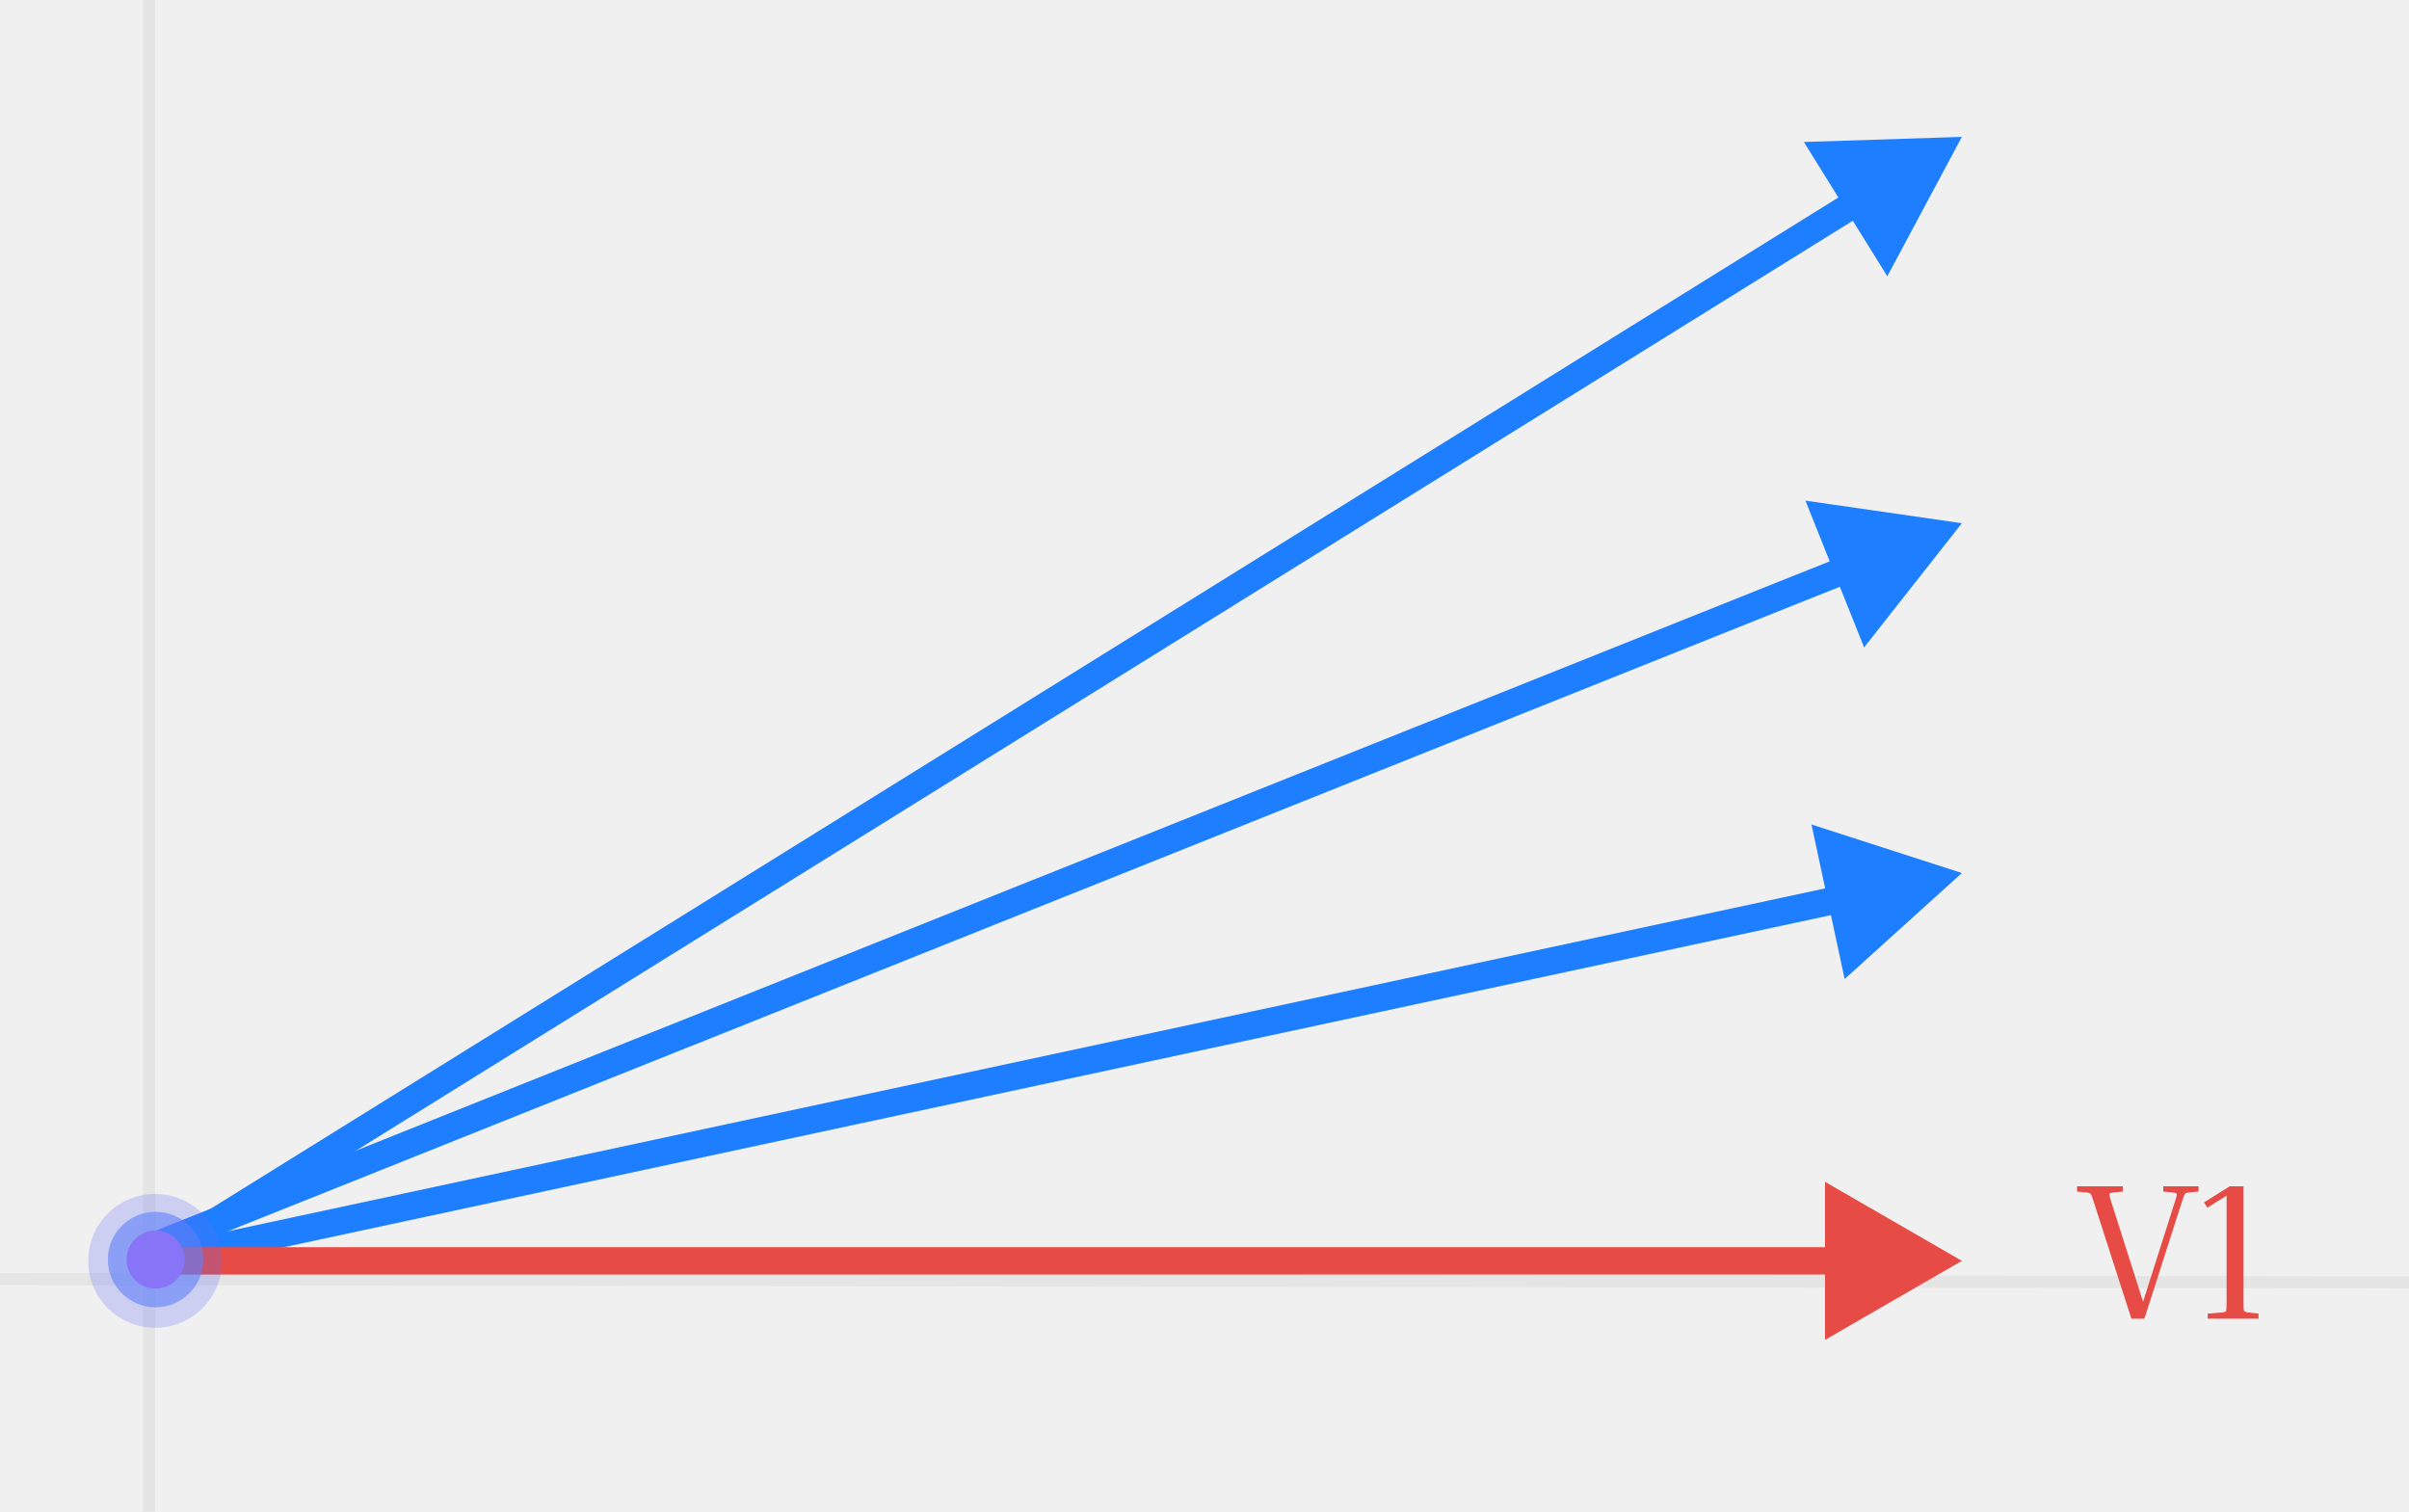
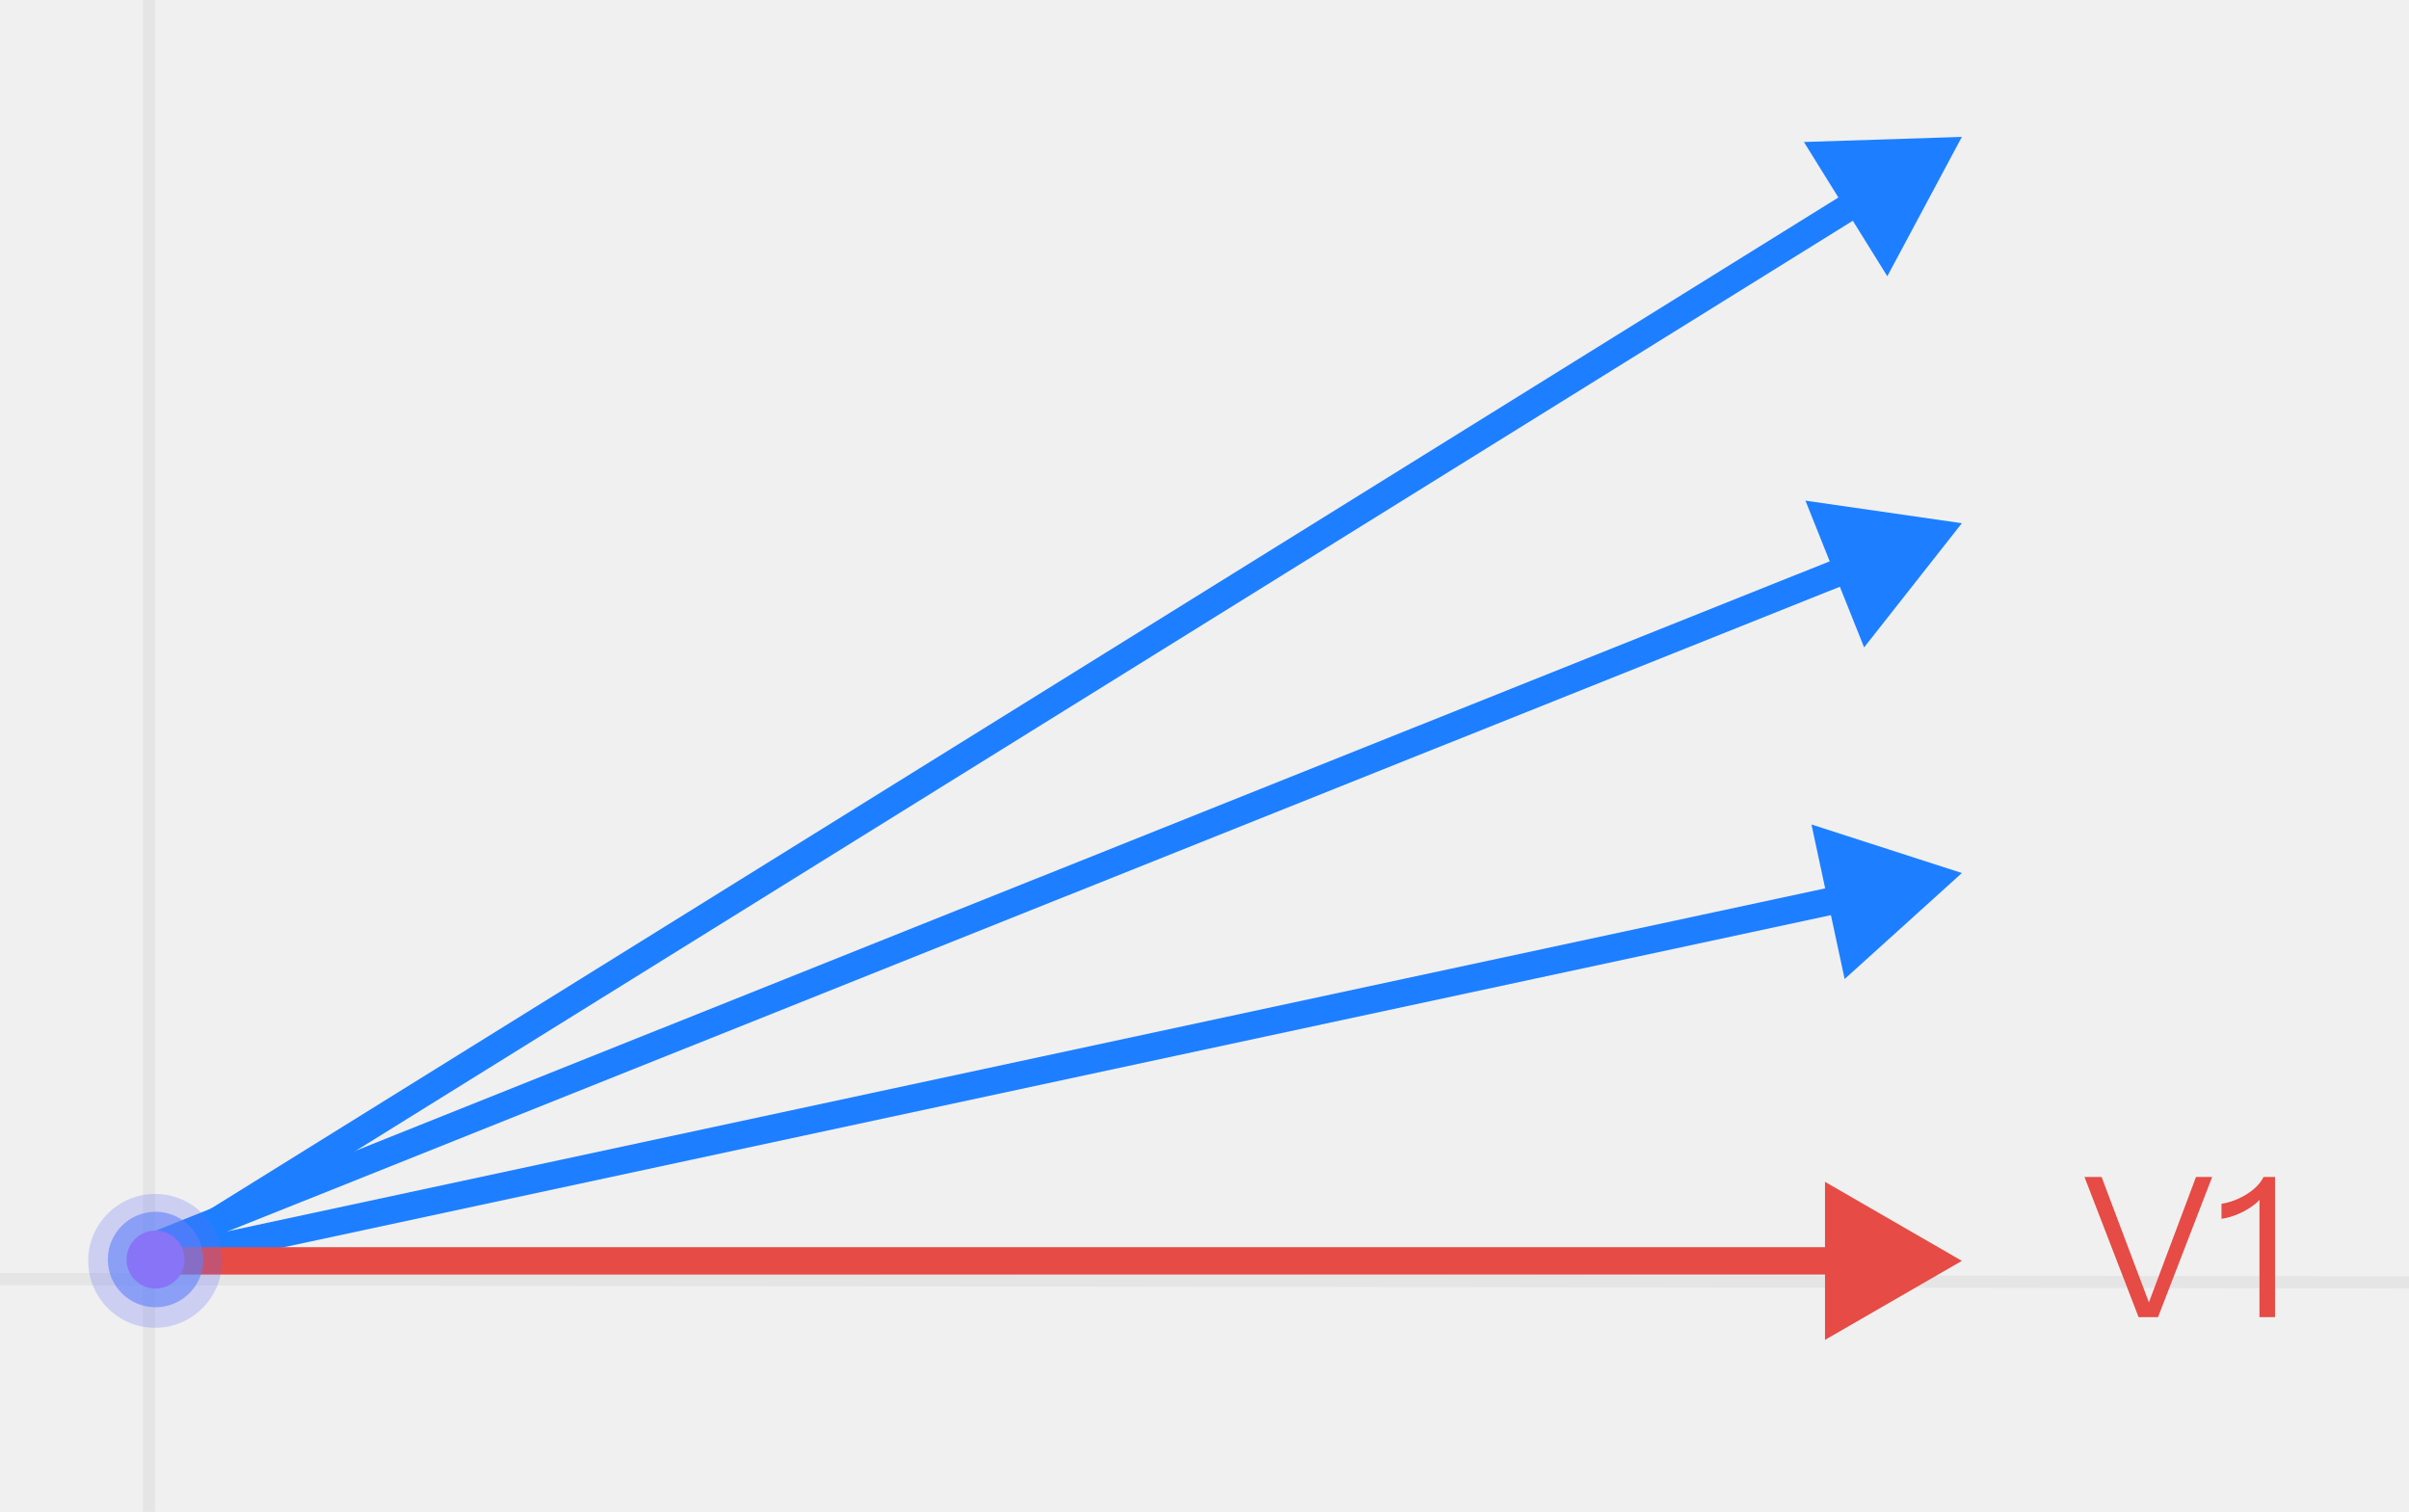
<svg xmlns="http://www.w3.org/2000/svg" width="1584" height="994" viewBox="0 0 1584 994" fill="none">
  <g clip-path="url(#clip0_30_2)">
    <line x1="98" y1="1323" x2="98" y2="-261" stroke-width="8" stroke="#E5E5E5" />
    <line x1="0.005" y1="841" x2="1584.01" y2="843.16" stroke-width="8" stroke="#E5E5E5" />
    <path d="M102 828L106.749 835.645L1225.94 140.387L1221.2 132.742L1216.45 125.097L97.251 820.355L102 828ZM1290 90L1186.13 93.353L1240.97 181.63L1290 90Z" fill="#1D7FFF" />
    <path d="M102 819L105.341 827.357L1218.13 382.429L1214.79 374.072L1211.45 365.715L98.659 810.643L102 819ZM1290 344L1187.14 329.165L1225.72 425.661L1290 344Z" fill="#1D7FFF" />
    <path d="M102 829L103.889 837.8L1212.69 599.799L1210.8 590.999L1208.92 582.2L100.111 820.2L102 829ZM1290 574L1191.1 542.084L1212.91 643.692L1290 574Z" fill="#1D7FFF" />
    <path d="M107 829V838L1209 838V829V820L107 820V829ZM1290 829L1200 777.038V880.962L1290 829Z" fill="#E64B45" />
    <circle cx="102" cy="829" r="44" fill="#606DF9" fill-opacity="0.25" />
    <circle cx="102.293" cy="828.12" r="31.387" fill="#607FF9" fill-opacity="0.6" />
    <circle cx="102.292" cy="828.121" r="19.067" fill="#8774F6" />
-     <path d="M1434.86 789.56L1410.03 867H1401.46L1376.5 789.56C1375.73 787 1375.13 785.507 1374.7 785.08C1374.36 784.568 1373.51 784.227 1372.14 784.056L1365.74 783.416V779.96H1395.82V783.416L1389.3 784.056C1387.93 784.227 1387.16 784.568 1386.99 785.08C1386.91 785.592 1387.25 787.085 1388.02 789.56L1409.14 855.864L1430.26 789.56C1431.11 787.085 1431.45 785.592 1431.28 785.08C1431.19 784.568 1430.43 784.227 1428.98 784.056L1422.45 783.416V779.96H1445.62V783.416L1439.09 784.056C1438.23 784.141 1437.59 784.312 1437.17 784.568C1436.83 784.739 1436.49 785.208 1436.14 785.976C1435.89 786.659 1435.46 787.853 1434.86 789.56ZM1449.21 790.584L1466.11 779.96H1475.2V856.632C1475.2 859.619 1475.33 861.368 1475.58 861.88C1475.84 862.392 1476.65 862.733 1478.01 862.904L1485.06 863.672V867H1451.65V863.672L1461.25 862.904C1462.61 862.819 1463.42 862.52 1463.68 862.008C1463.93 861.411 1464.06 859.619 1464.06 856.632V786.104L1451.39 794.04L1449.21 790.584Z" fill="#E64B45" />
+     <path d="M1406.19 866L1370.61 773.84H1381.87L1414.9 861.392H1411.06L1443.95 773.84H1454.58L1418.99 866H1406.19ZM1485.68 866V784.336L1488.36 784.976C1487.34 787.28 1485.38 789.584 1482.47 791.888C1479.57 794.192 1476.2 796.197 1472.36 797.904C1468.61 799.611 1464.73 800.763 1460.71 801.36V791.504C1464.73 790.821 1468.57 789.627 1472.24 787.92C1475.9 786.213 1479.15 784.165 1481.96 781.776C1484.86 779.301 1487 776.656 1488.36 773.84H1495.92V866H1485.68Z" fill="#E64B45" />
  </g>
  <defs>
    <clipPath id="clip0_30_2">
      <rect width="1584" height="994" fill="white" />
    </clipPath>
  </defs>
</svg>
